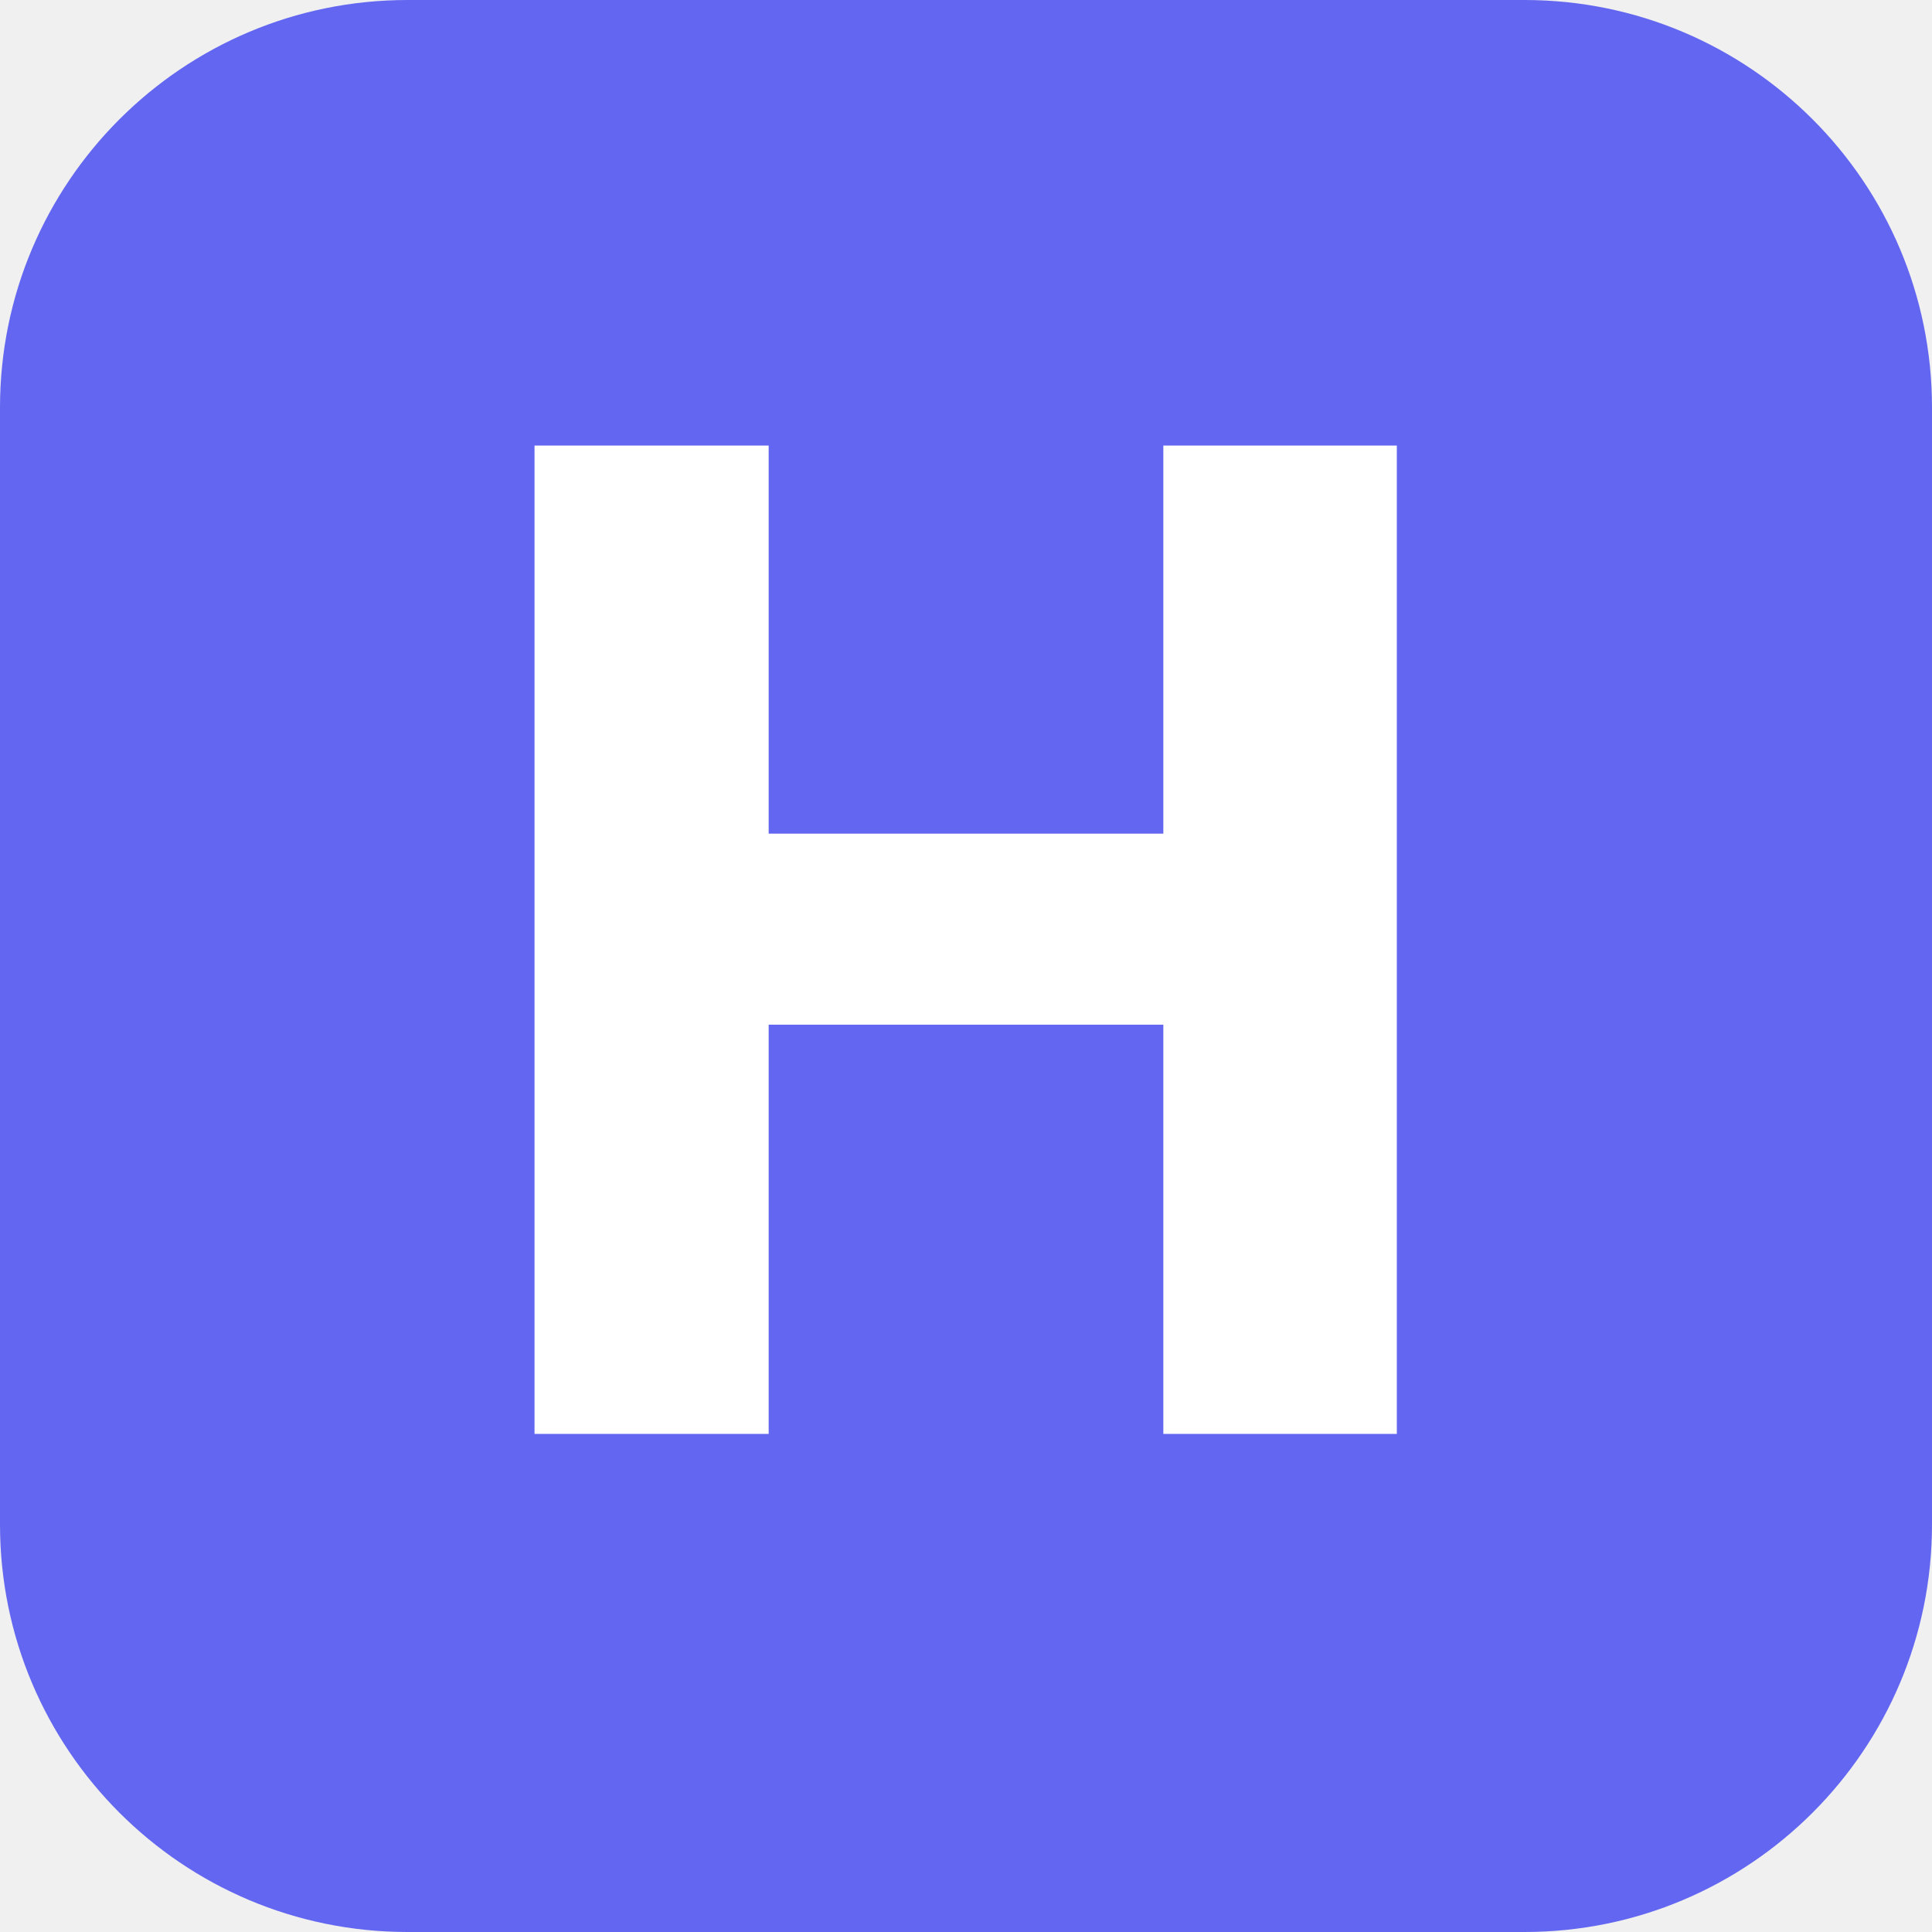
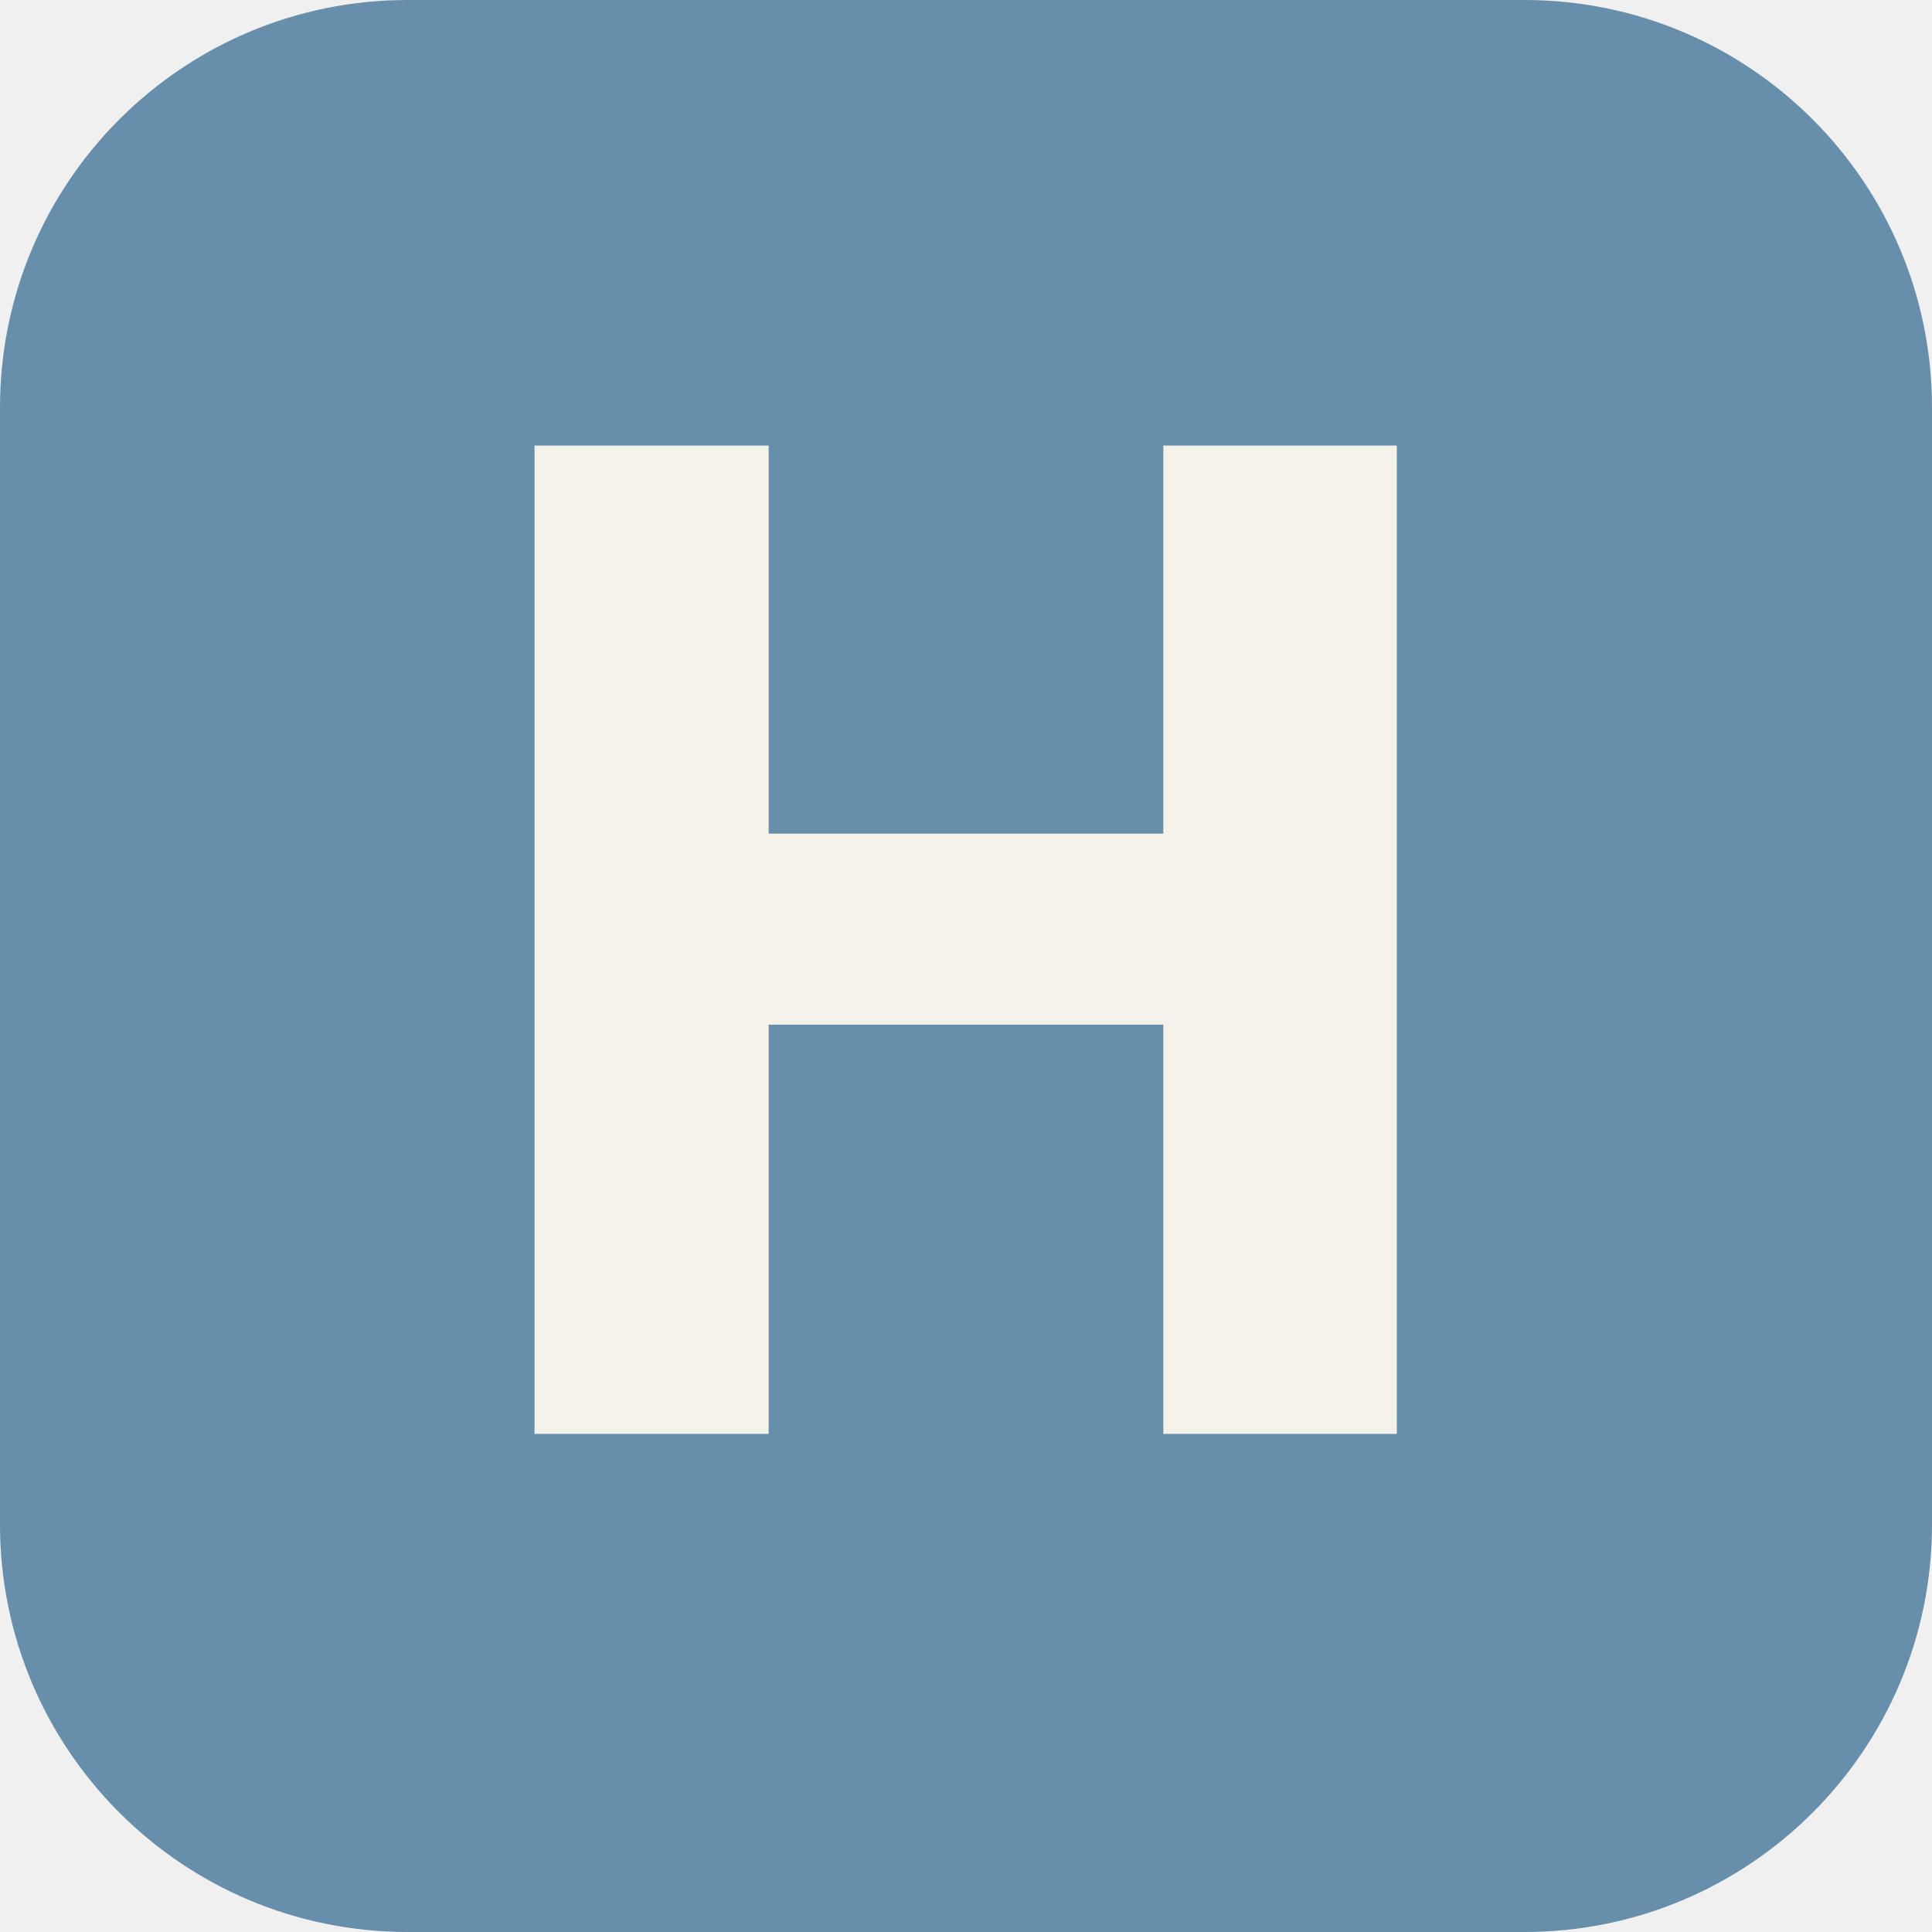
<svg xmlns="http://www.w3.org/2000/svg" viewBox="0 0 512 512" fill="none">
-   <rect width="512" height="512" rx="108" fill="#6366f1" />
-   <text x="256" y="380" font-family="Inter, -apple-system, sans-serif" font-size="360" font-weight="800" fill="white" text-anchor="middle">H</text>
+   <rect width="512" height="512" rx="108" fill="#678fab" />
+   <text x="256" y="380" font-family="ui-sans-serif, system-ui, -apple-system, BlinkMacSystemFont, sans-serif" font-size="360" font-weight="800" fill="#F5F2EA" text-anchor="middle">H</text>
</svg>
